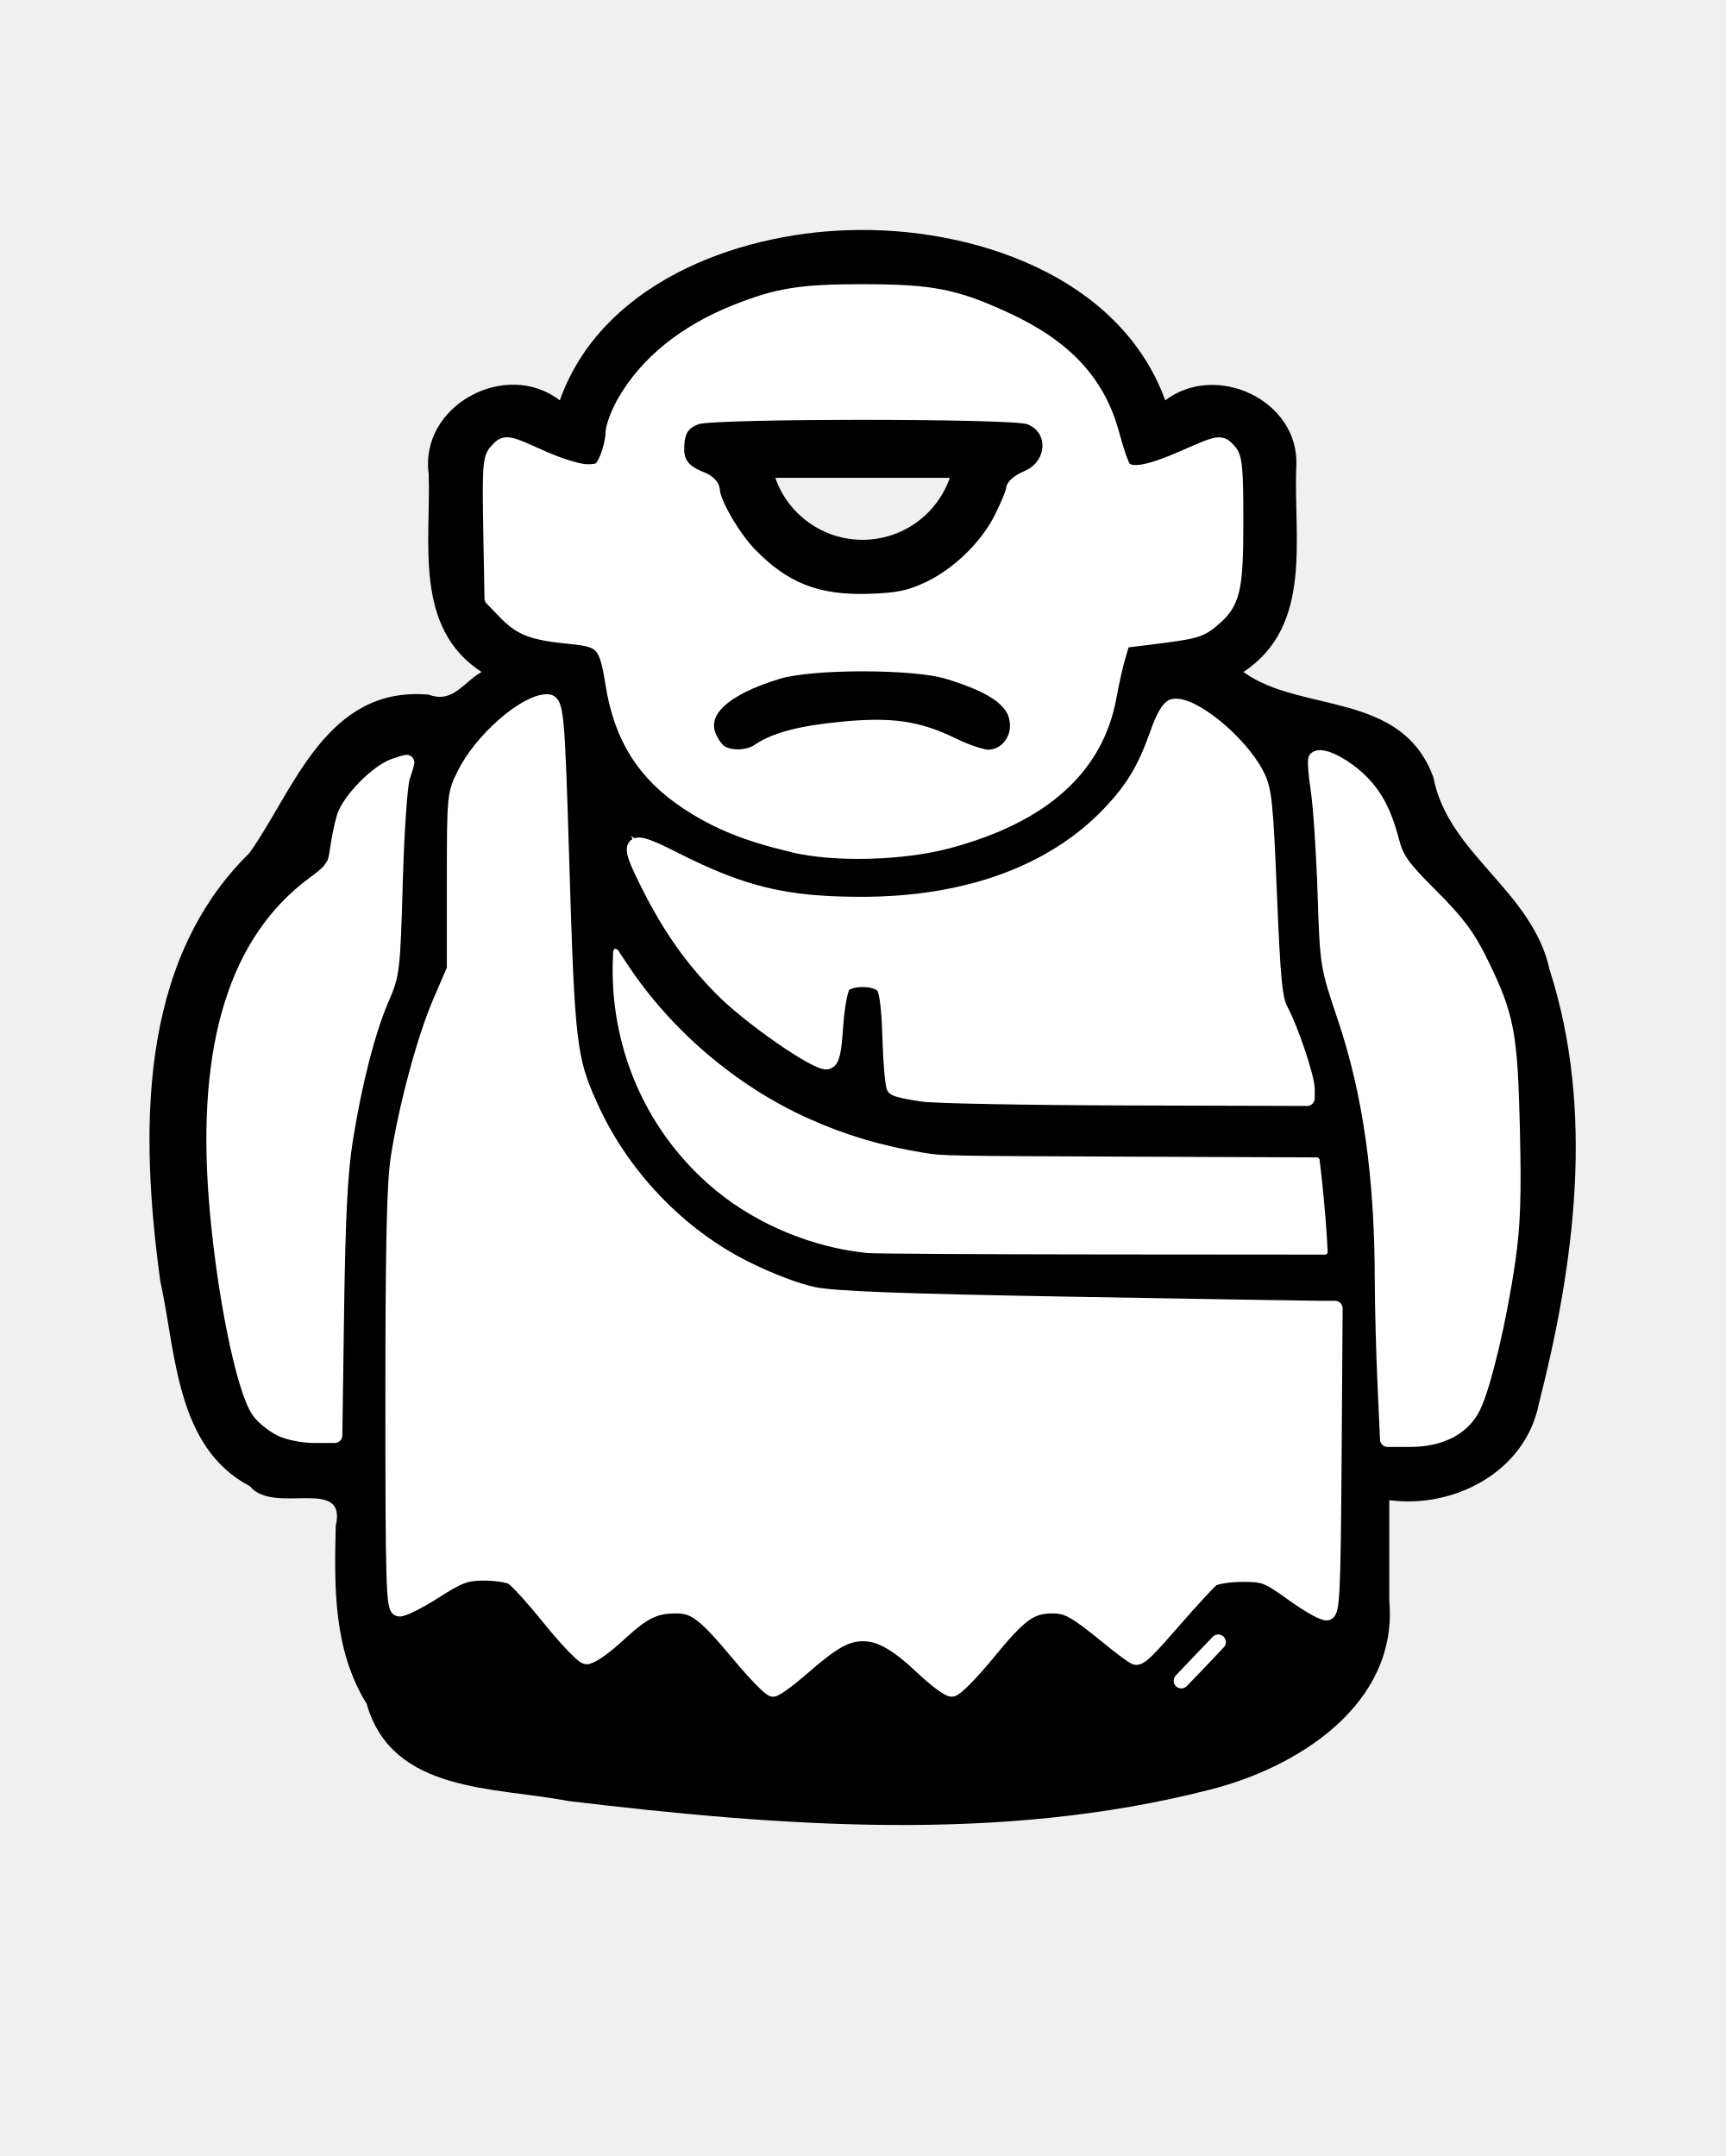
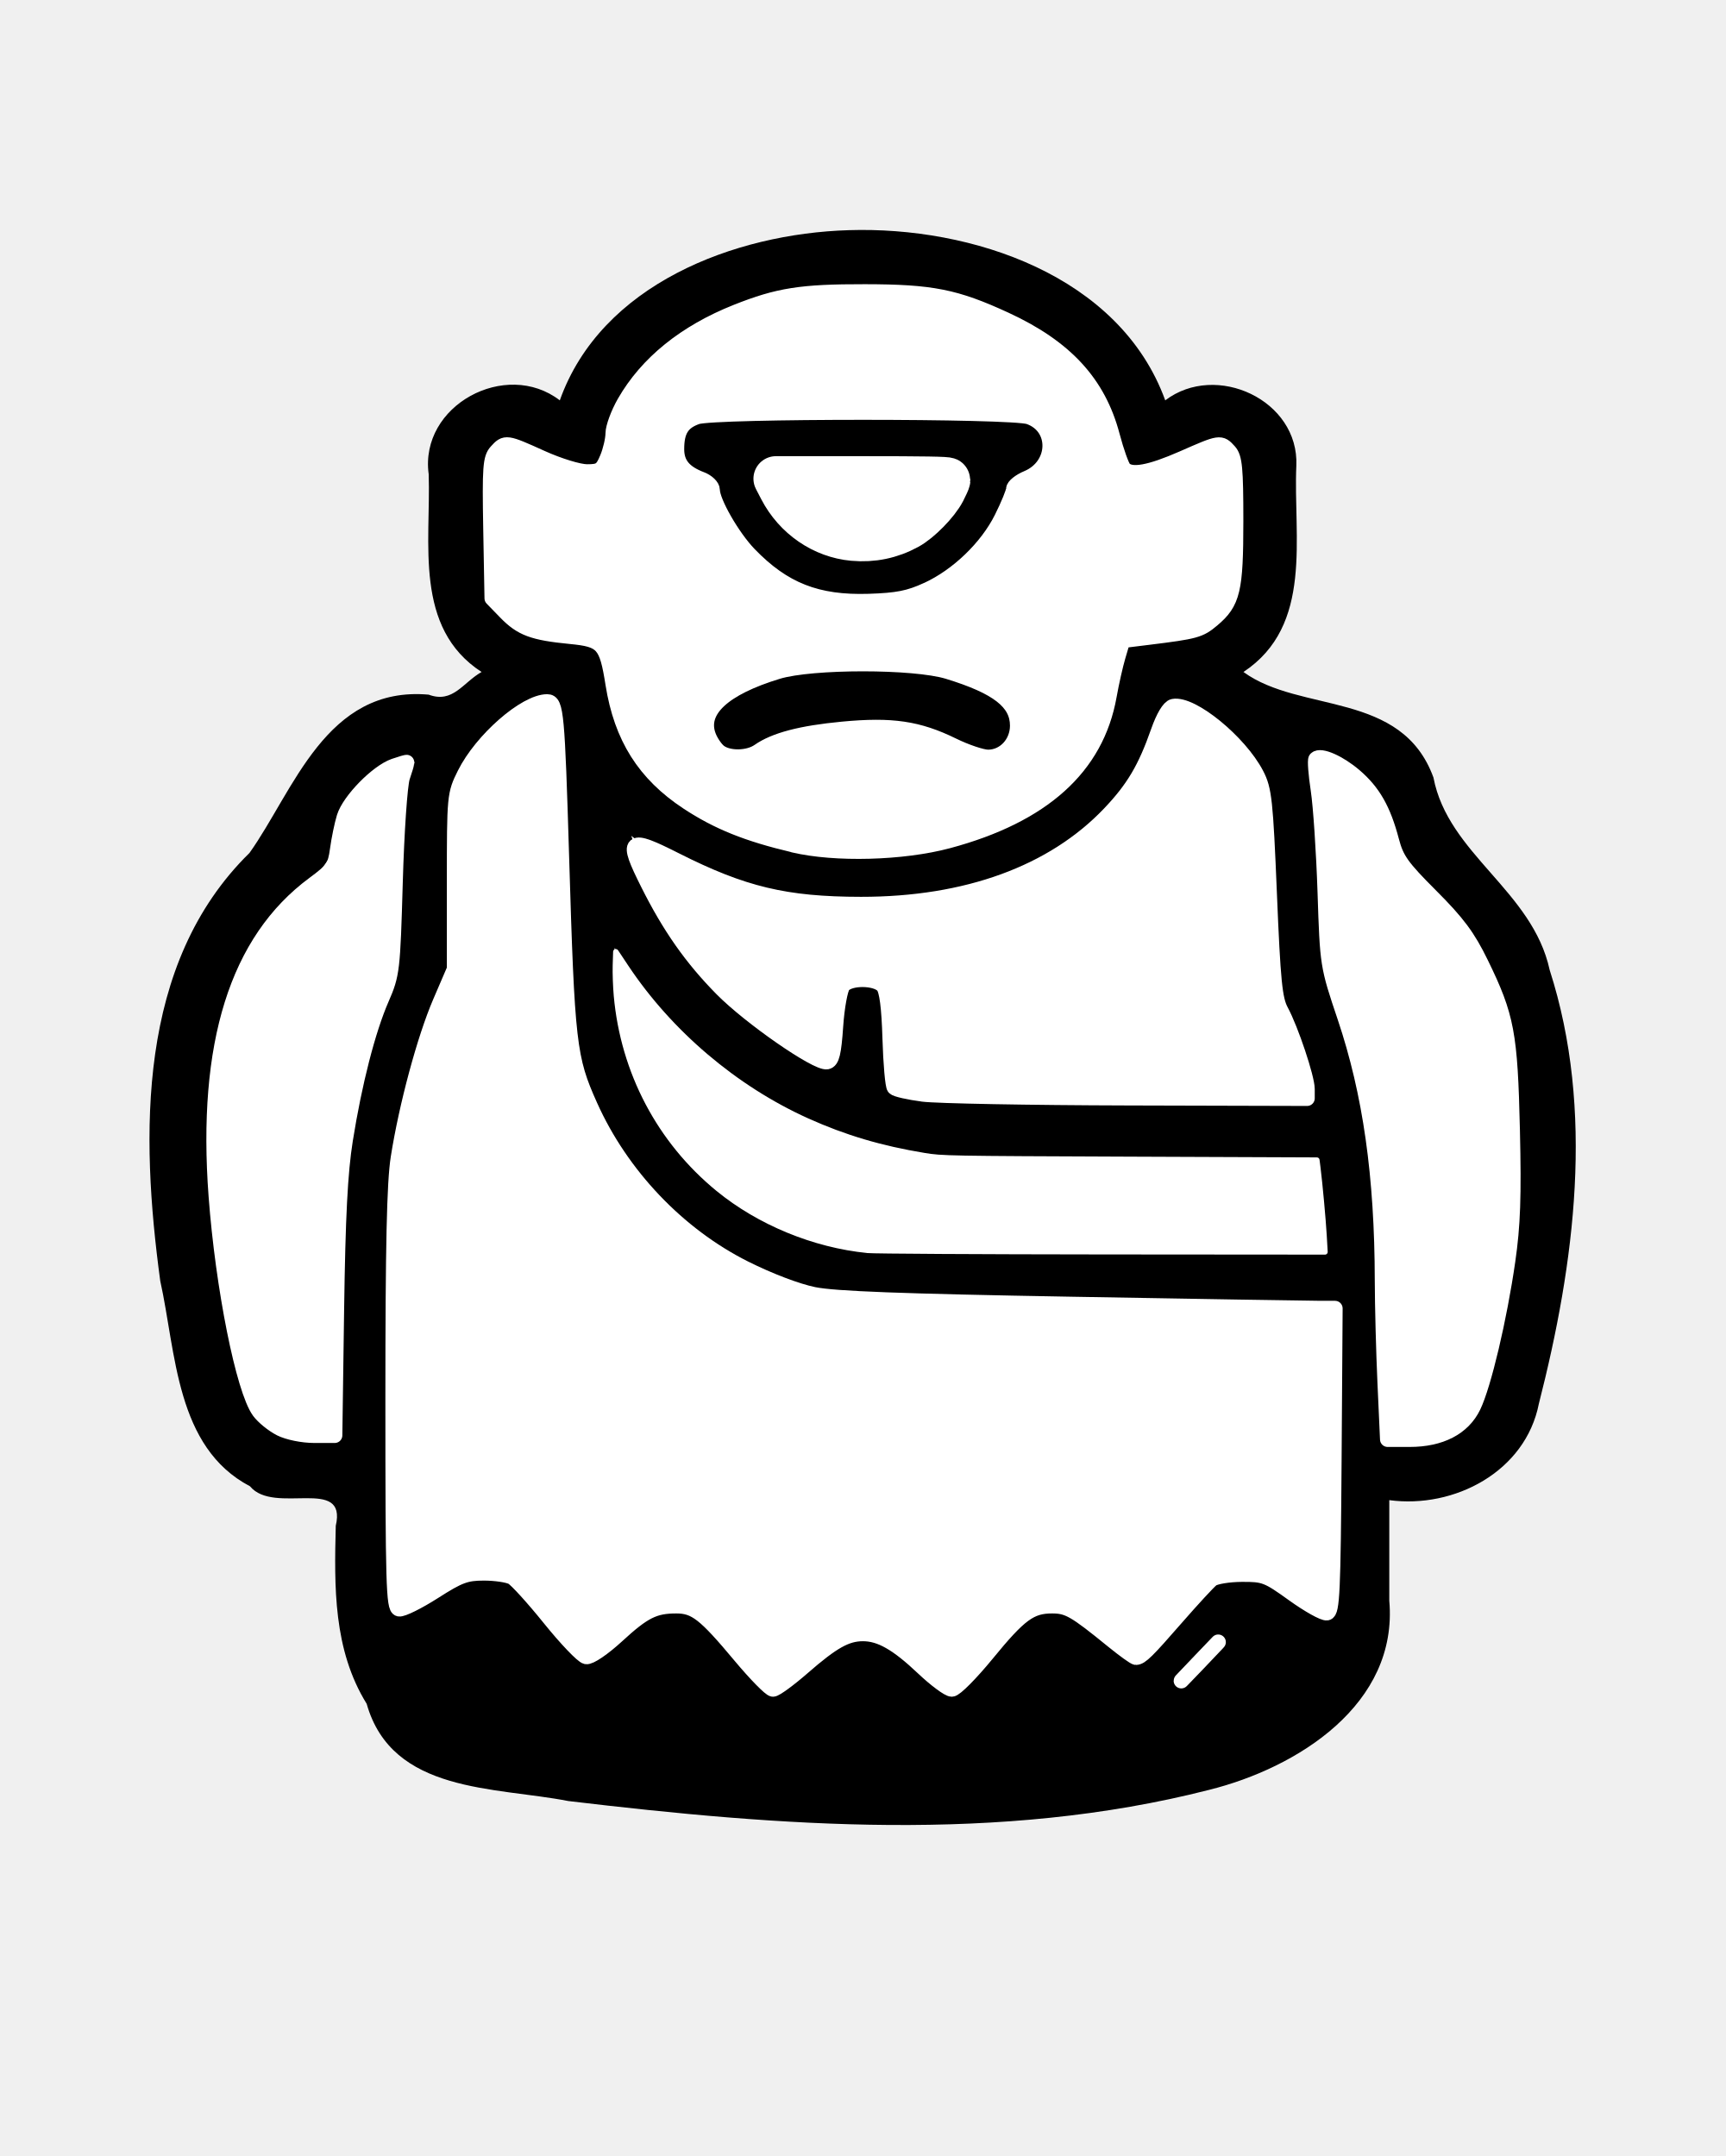
<svg xmlns="http://www.w3.org/2000/svg" version="1.1" viewBox="0 0 60 75">
  <path d="m14.912 24.165c-3.578-0.32-4.701 3.357-6.235 5.506-3.922 3.847-3.79 9.823-3.104 14.885 0.554 2.503 0.535 5.788 3.122 7.147 0.839 1.017 3.388-0.371 2.983 1.375-0.053 2.119-0.09 4.308 1.075 6.192 0.883 3.122 4.461 2.883 7.013 3.382 7.375 0.878 15.011 1.472 22.284-0.388 3.076-0.766 6.587-2.974 6.269-6.583v-3.496c2.261 0.303 4.737-0.991 5.202-3.353 1.247-4.885 1.95-10.198 0.377-15.087-0.599-2.767-3.535-4.029-4.043-6.698-1.103-3.032-4.627-2.225-6.608-3.671 2.446-1.619 1.728-4.698 1.839-7.175 0.1-2.283-2.79-3.619-4.559-2.274-1.581-4.352-6.742-6.057-11.009-5.92-3.975 0.119-8.613 1.884-10.048 5.92-1.876-1.444-4.89 0.176-4.56 2.571 0.077 2.387-0.527 5.34 1.839 6.878-0.65 0.369-0.994 1.102-1.839 0.789zm-3.233 21.554v4.311c-2.311 0.505-3.59-1.728-3.618-3.793-0.783-4.535-1.503-9.739 1.111-13.838 1.582-1.479 2.781-2.761 3.25-4.903 1.026-1.209 2.368-1.448 1.483 0.351-0.147 1.904-0.037 3.821-0.071 5.731-1.8 3.75-2.11 8.042-2.155 12.142zm26.386 13.391c2.855 1.965 4.169-2.163 6.011-3.486 2.231-2.071-2.201 0.893-2.83 1.332-1.067 0.709-2.126 1.428-3.181 2.154zm10.255-29.557c1.247 1.859 3.596 3.357 3.871 5.949 0.932 4.406 0.328 9.052-0.945 13.327-0.267 1.062-3.192 2.011-2.926 0.456 0.028-5.343 0.111-10.92-2.155-15.862-0.126-2.345 0.346-4.785-0.471-7.038 1.488 0.258 2.649 1.658 2.626 3.168zm-2.211 14.01c-5.34-0.032-10.685 0.065-16.023-0.051-5.16-0.399-9.207-5.427-8.708-10.538 2.859 4.928 8.632 7.769 14.271 7.356h10.172c0.146 1.073 0.238 2.152 0.288 3.233zm-2.099-14.807c0.03 1.804-0.061 3.617 0.046 5.415 0.505 1.316 2.659 4.663-0.089 4.004-3.896-0.075-7.809 0.172-11.691-0.17-1.783 0.252-1.058-1.555-1.199-2.637 0.082-2.597-2.911-1.16-2.155 0.763 0.083 1.96-2.803-1.055-3.625-1.629-1.541-1.494-2.7-3.378-3.341-5.426 4.819 3.672 12.412 3.572 16.82-0.71 1.693-1.154 1.25-5.494 3.747-2.864 0.934 0.803 1.491 2.02 1.485 3.253zm-26.942-12.555c0.583-1.457 2.034 0.209 3.023 0.405 2.123-0.507 1.318-4.135 3.846-4.852 4.145-2.413 10.125-2.231 13.627 1.249 0.997 1.419 1.166 4.86 3.55 3.046 1.147-1.035 2.192 0.013 1.819 1.342-0.098 1.545 0.485 3.669-1.316 4.449-1.855-0.028-3.591 0.527-3.199 2.878-1.139 3.857-5.784 4.997-9.342 4.784-3.353-0.213-7.453-2.001-7.672-5.836 0.322-2.849-3.586-0.613-4.165-2.973-0.334-1.453-0.099-3.004-0.169-4.492zm-1.078 17.663c0.09-2.146-0.21-4.335 0.212-6.446 0.042-1.039 2.847-3.813 3.021-2.246 0.066 3.498-0.148 7.01 0.138 10.497 0.778 5.985 6.643 10.536 12.609 10.05h14.195c-0.575 2.989-1.149 5.978-1.724 8.967-1.645-1.259-3.178 0.394-3.998 1.741-0.53 1.092-1.121 1.313-1.805 0.202-1.035-1.573-3.422-1.449-4.223 0.291-0.576 0.402-1.048 2.299-1.72 1.315-0.953-1.085-2.361-2.468-3.881-1.442-0.75 0.299-1.465 2.002-2.107 1.621-1.065-1.258-1.984-3.527-4.036-2.808-1.004 0.045-1.775 2.371-2.519 1.611-1.05-1.203-1.848-3.348-3.819-2.898-0.842-5.4e-4 -2.163 1.9-2.497 1.363 0.108-5.383-0.31-10.802 0.455-16.15 0.241-1.982 0.969-3.849 1.7-5.667z" stroke-width="1.078" />
  <g fill="#fff" stroke="#fff" stroke-linecap="round" stroke-linejoin="round" stroke-width=".531">
    <path d="m25.895 57.179c-1.081-1.438-1.49-1.731-2.418-1.731-0.88 0-1.183 0.151-2.191 1.095l-0.894 0.837-0.983-1.308c-1.072-1.426-1.392-1.699-2.132-1.819-0.802-0.13-1.352 0.056-2.298 0.777-0.493 0.376-0.95 0.686-1.015 0.689-0.066 0.003-0.088-3.057-0.051-6.857 0.06-6.11 0.1-7.069 0.362-8.751 0.334-2.143 0.792-3.842 1.394-5.17l0.413-0.911v-3.01c0-2.702 0.029-3.088 0.284-3.77 0.338-0.904 1.264-1.913 2.098-2.286l0.584-0.262 0.083 5.476c0.088 5.828 0.115 6.073 0.858 8.043 1.156 3.061 3.757 5.631 6.889 6.806 1.905 0.715 2.639 0.765 11.291 0.765h7.982v10.075l-1.058-0.796c-1.02-0.768-1.088-0.796-1.903-0.796-1.101 0-1.358 0.179-2.573 1.796-0.54 0.719-1.024 1.307-1.074 1.307-0.05 0-0.431-0.346-0.845-0.769-0.929-0.948-1.321-1.162-2.133-1.162-0.945 0-1.348 0.288-2.437 1.736l-0.988 1.315-0.839-0.821c-0.988-0.967-1.522-1.264-2.272-1.264-0.831 0-1.204 0.198-2.219 1.179l-0.93 0.897z" style="paint-order:stroke fill markers" />
    <path d="m25.819 57.413c-1.171-1.536-1.435-1.729-2.361-1.729-0.849 0-1.35 0.266-2.266 1.203-0.338 0.346-0.689 0.629-0.779 0.629s-0.581-0.559-1.089-1.242c-1.17-1.571-1.473-1.792-2.458-1.792-0.686 0-0.86 0.068-1.772 0.689-0.556 0.379-1.095 0.689-1.198 0.69-0.156 8.04e-4 -0.177-1.196-0.123-7.206 0.06-6.693 0.086-7.329 0.373-8.928 0.371-2.069 0.829-3.695 1.386-4.924l0.413-0.911 0.001-3.05c0.001-2.935 0.014-3.077 0.335-3.766 0.425-0.913 1.315-1.88 2.063-2.242 0.321-0.155 0.646-0.283 0.722-0.283 0.087 0 0.193 2.116 0.287 5.759 0.167 6.424 0.18 6.518 1.196 8.653 1.609 3.379 4.967 5.92 8.474 6.41 0.506 0.071 4.598 0.173 9.093 0.226l8.172 0.098v5.151c0 3.584-0.045 5.151-0.148 5.151-0.082 0-0.501-0.27-0.931-0.6-0.43-0.33-0.918-0.671-1.084-0.759-0.409-0.216-1.552-0.192-1.975 0.041-0.19 0.105-0.81 0.766-1.379 1.469-0.569 0.703-1.108 1.302-1.197 1.33-0.09 0.029-0.607-0.355-1.149-0.853-0.984-0.903-1.182-0.989-2.137-0.929-0.69 0.043-1.01 0.302-2.028 1.639-0.537 0.705-1.048 1.282-1.135 1.282-0.087 0-0.435-0.284-0.773-0.632-1.723-1.77-2.729-1.829-4.394-0.258-0.519 0.49-1.005 0.89-1.081 0.89-0.076 0-0.552-0.543-1.058-1.207z" style="paint-order:stroke fill markers" />
    <path d="m25.749 57.599c-1.233-1.477-1.568-1.738-2.228-1.738-0.771 0-1.131 0.181-2.063 1.038-0.477 0.438-0.94 0.753-1.071 0.728-0.127-0.025-0.698-0.623-1.268-1.33-0.57-0.707-1.155-1.351-1.301-1.432-0.145-0.081-0.59-0.147-0.989-0.147-0.627 0-0.86 0.087-1.732 0.645-0.554 0.354-1.102 0.626-1.218 0.604-0.185-0.036-0.21-0.9-0.21-7.28 2.42e-4 -5.369 0.048-7.542 0.185-8.412 0.285-1.81 0.914-4.146 1.459-5.413l0.494-1.149v-3.036c0-2.99 0.005-3.047 0.357-3.753 0.589-1.181 2.107-2.51 2.868-2.51 0.308 0 0.346 0.409 0.496 5.379 0.197 6.543 0.252 7.02 0.995 8.677 1.08 2.41 3.055 4.487 5.374 5.65 0.854 0.428 1.82 0.796 2.402 0.915 0.724 0.148 3.026 0.235 8.965 0.339 4.395 0.077 8.255 0.141 8.579 0.141l0.588 0.001-0.036 5.274c-0.031 4.559-0.064 5.279-0.243 5.314-0.114 0.022-0.64-0.272-1.169-0.653-0.904-0.651-1.012-0.693-1.793-0.688-0.457 0.002-0.928 0.08-1.046 0.172-0.118 0.092-0.675 0.696-1.237 1.34-1.019 1.17-1.226 1.373-1.398 1.377-0.05 0.001-0.415-0.262-0.811-0.584-1.317-1.073-1.551-1.207-2.107-1.207-0.754 0-1.128 0.275-2.27 1.671-0.552 0.674-1.099 1.226-1.217 1.226-0.118 0-0.566-0.333-0.997-0.741-0.905-0.857-1.491-1.19-2.093-1.19-0.578 0-1.057 0.268-2.091 1.17-0.48 0.419-0.948 0.761-1.039 0.761s-0.602-0.522-1.135-1.159z" style="paint-order:stroke fill markers" />
    <path d="m48.322 45.758c-0.088-5.625-0.46-8.237-1.566-10.992-0.467-1.163-0.467-1.167-0.47-3.517-0.003-2.181-0.102-3.443-0.344-4.389-0.095-0.369-0.086-0.377 0.281-0.238 1.067 0.406 1.788 1.383 1.997 2.709 0.107 0.677 0.2 0.862 0.581 1.152 1.611 1.224 2.662 2.808 3.293 4.965 0.428 1.464 0.53 5.556 0.202 8.133-0.281 2.206-0.948 5.005-1.315 5.521-0.37 0.52-1.079 0.829-1.903 0.829h-0.689z" style="paint-order:stroke fill markers" />
    <path d="m32.014 37.881-0.828-0.157-0.039-1.683c-0.037-1.628-0.05-1.692-0.398-1.966-0.459-0.361-1.014-0.36-1.476 0.003-0.344 0.271-0.363 0.351-0.363 1.517 0 0.677-0.05 1.231-0.112 1.231-0.183 0-1.698-0.945-2.48-1.548-0.905-0.697-1.942-1.824-2.677-2.905-0.535-0.787-1.56-2.834-1.466-2.928 0.025-0.025 0.448 0.198 0.941 0.495 1.93 1.161 4.309 1.782 6.827 1.782 4.601 0 8.557-1.966 10.038-4.989 0.272-0.556 0.537-1.243 0.589-1.528 0.105-0.579 0.154-0.598 0.818-0.321 0.688 0.287 1.699 1.277 2.12 2.074 0.361 0.684 0.368 0.747 0.439 4.074l0.072 3.379 0.435 0.905c0.356 0.741 0.87 2.316 0.87 2.667 0 0.158-12.442 0.061-13.31-0.104z" style="paint-order:stroke fill markers" />
-     <path d="m9.748 49.689c-0.26-0.133-0.589-0.4-0.731-0.594-0.547-0.748-1.259-4.306-1.497-7.488-0.396-5.286 0.732-8.884 3.401-10.856 0.661-0.488 0.739-0.603 0.82-1.197 0.049-0.362 0.154-0.869 0.233-1.127 0.179-0.581 1.147-1.57 1.738-1.776 0.242-0.084 0.44-0.141 0.44-0.125 0 0.016-0.072 0.245-0.159 0.51-0.088 0.267-0.2 1.896-0.25 3.654-0.088 3.064-0.104 3.202-0.474 4.051-0.474 1.089-0.945 2.925-1.262 4.915-0.179 1.124-0.258 2.652-0.304 5.896l-0.062 4.379-0.71-2.13e-4c-0.403-1.23e-4 -0.914-0.104-1.183-0.241z" style="paint-order:stroke fill markers" />
+     <path d="m9.748 49.689c-0.26-0.133-0.589-0.4-0.731-0.594-0.547-0.748-1.259-4.306-1.497-7.488-0.396-5.286 0.732-8.884 3.401-10.856 0.661-0.488 0.739-0.603 0.82-1.197 0.049-0.362 0.154-0.869 0.233-1.127 0.179-0.581 1.147-1.57 1.738-1.776 0.242-0.084 0.44-0.141 0.44-0.125s-0.072 0.245-0.159 0.51c-0.088 0.267-0.2 1.896-0.25 3.654-0.088 3.064-0.104 3.202-0.474 4.051-0.474 1.089-0.945 2.925-1.262 4.915-0.179 1.124-0.258 2.652-0.304 5.896l-0.062 4.379-0.71-2.13e-4c-0.403-1.23e-4 -0.914-0.104-1.183-0.241z" style="paint-order:stroke fill markers" />
    <path d="m48.173 48.103c-0.049-1.081-0.091-2.679-0.093-3.552-0.006-3.652-0.415-6.529-1.304-9.172-0.603-1.793-0.603-1.793-0.687-4.345-0.046-1.403-0.153-3.003-0.237-3.555-0.084-0.552-0.121-1.036-0.081-1.076 0.156-0.156 0.801 0.128 1.34 0.589 0.646 0.553 0.999 1.173 1.284 2.255 0.172 0.652 0.355 0.909 1.37 1.925 0.936 0.937 1.286 1.408 1.743 2.345 0.9 1.846 1.011 2.438 1.089 5.793 0.054 2.322 0.019 3.31-0.16 4.552-0.289 2.004-0.834 4.311-1.196 5.061-0.359 0.743-1.138 1.146-2.216 1.146h-0.763z" style="paint-order:stroke fill markers" />
-     <path d="m32.095 38.057c-0.486-0.063-0.93-0.164-0.987-0.224-0.057-0.06-0.125-0.829-0.151-1.709-0.033-1.091-0.108-1.672-0.237-1.828-0.243-0.293-1.163-0.303-1.401-0.016-0.097 0.117-0.213 0.752-0.258 1.412-0.064 0.941-0.129 1.209-0.3 1.242-0.352 0.067-2.681-1.549-3.652-2.535-1.055-1.07-1.817-2.156-2.572-3.665-0.78-1.559-0.683-1.642 0.955-0.814 2.349 1.187 3.828 1.54 6.452 1.543 3.677 3e-3 6.678-1.091 8.644-3.152 0.831-0.872 1.245-1.568 1.699-2.863 0.177-0.506 0.379-0.844 0.52-0.871 0.642-0.124 2.301 1.232 2.889 2.361 0.273 0.525 0.315 0.913 0.45 4.165 0.126 3.044 0.187 3.658 0.404 4.061 0.348 0.645 0.911 2.328 0.911 2.722v0.321l-6.241-0.017c-3.433-0.009-6.639-0.069-7.125-0.132z" style="paint-order:stroke fill markers" />
+     <path d="m32.095 38.057c-0.486-0.063-0.93-0.164-0.987-0.224s-0.125-0.829-0.151-1.709c-0.033-1.091-0.108-1.672-0.237-1.828-0.243-0.293-1.163-0.303-1.401-0.016-0.097 0.117-0.213 0.752-0.258 1.412-0.064 0.941-0.129 1.209-0.3 1.242-0.352 0.067-2.681-1.549-3.652-2.535-1.055-1.07-1.817-2.156-2.572-3.665-0.78-1.559-0.683-1.642 0.955-0.814 2.349 1.187 3.828 1.54 6.452 1.543 3.677 3e-3 6.678-1.091 8.644-3.152 0.831-0.872 1.245-1.568 1.699-2.863 0.177-0.506 0.379-0.844 0.52-0.871 0.642-0.124 2.301 1.232 2.889 2.361 0.273 0.525 0.315 0.913 0.45 4.165 0.126 3.044 0.187 3.658 0.404 4.061 0.348 0.645 0.911 2.328 0.911 2.722v0.321l-6.241-0.017c-3.433-0.009-6.639-0.069-7.125-0.132z" style="paint-order:stroke fill markers" />
    <path d="m27.6 29.389c-1.605-0.378-2.637-0.794-3.683-1.483-1.498-0.987-2.3-2.259-2.594-4.114-0.221-1.398-0.352-1.545-1.478-1.654-1.306-0.127-1.712-0.278-2.256-0.838l-0.473-0.487-0.044-2.42c-0.038-2.134-0.015-2.451 0.194-2.682 0.311-0.344 0.329-0.342 1.574 0.221 0.598 0.27 1.292 0.483 1.576 0.483 0.448 0 0.53-0.056 0.707-0.478 0.11-0.263 0.2-0.651 0.201-0.862 7.13e-4 -0.211 0.18-0.695 0.397-1.074 0.784-1.367 2.11-2.439 3.896-3.149 1.457-0.579 2.251-0.704 4.464-0.7 2.321 0.003 3.153 0.168 4.887 0.969 2.086 0.963 3.23 2.205 3.713 4.033 0.147 0.557 0.333 1.079 0.414 1.159 0.254 0.254 0.893 0.138 2.048-0.369 1.3-0.572 1.306-0.573 1.607-0.241 0.192 0.212 0.228 0.596 0.228 2.418 0 2.41-0.1 2.834-0.813 3.434-0.439 0.37-0.581 0.409-2.222 0.612l-0.897 0.111-0.163 0.552c-0.09 0.303-0.229 0.923-0.31 1.377-0.442 2.481-2.304 4.158-5.596 5.041-1.581 0.424-3.926 0.487-5.379 0.144zm7.49-3.783c0.352-0.715-0.242-1.381-1.697-1.903-1.021-0.366-4.204-0.518-5.636-0.269-2.228 0.388-3.492 1.471-2.793 2.393 0.227 0.3 1.074 0.322 1.504 0.04 0.632-0.414 2.061-0.675 3.752-0.684 1.558-0.009 1.716 0.016 2.69 0.426 0.569 0.239 1.128 0.463 1.241 0.497 0.345 0.102 0.748-0.112 0.939-0.498zm-2.801-5.324c0.981-0.481 2.005-1.559 2.523-2.657 0.31-0.657 0.56-0.99 0.859-1.145 0.742-0.384 0.879-1.395 0.236-1.744-0.433-0.235-11.348-0.239-11.78-0.005-0.361 0.195-0.535 0.868-0.327 1.258 0.083 0.155 0.336 0.378 0.561 0.495 0.287 0.149 0.53 0.476 0.809 1.093 0.432 0.954 1.284 1.971 2.041 2.439 0.839 0.519 1.548 0.668 3.007 0.635 1.144-0.026 1.497-0.089 2.069-0.369z" style="paint-order:stroke fill markers" />
  </g>
  <path d="m24.611 16.622h0.108a5.388 5.388 0 0 0 10.561 0h0.108a1.078 1.078 0 0 0 0-2.155h-10.777a1.078 1.078 0 0 0 0 2.155zm8.423 0a3.214 3.214 0 0 1-6.07 0z" stroke-width="1.078" />
  <path d="m30 23.088c-3.502 0-4.84 1.161-5.073 1.393a1.062 1.062 0 0 0-0.013 1.483 1.098 1.098 0 0 0 1.509 0.067c0.01-0.008 0.943-0.788 3.577-0.788a6.003 6.003 0 0 1 3.549 0.762 1.078 1.078 0 0 0 1.524-1.524c-0.233-0.233-1.57-1.393-5.073-1.393z" stroke-width="1.078" />
  <g fill="#fff" stroke="#fff" stroke-linecap="round" stroke-linejoin="round">
    <path d="m28.91 29.423c-0.904-0.093-2.471-0.474-3.322-0.807-2.449-0.96-3.883-2.679-4.081-4.892-0.135-1.514-0.428-1.793-1.882-1.793-1.015 0-1.674-0.299-2.129-0.965-0.292-0.427-0.31-0.595-0.31-2.774 0-2.889-0.016-2.87 1.673-2.053 1.511 0.731 2.019 0.729 2.401-0.01 0.111-0.215 0.202-0.537 0.202-0.717 0-1.342 1.477-3.123 3.327-4.011 1.743-0.837 2.932-1.091 5.156-1.099 1.581-0.006 2.143 0.049 3.103 0.303 3.137 0.832 5.229 2.639 5.477 4.731 0.101 0.852 0.513 1.355 1.11 1.355 0.216 0 0.906-0.248 1.533-0.551 1.68-0.812 1.673-0.82 1.673 1.941 0 1.94-0.034 2.273-0.278 2.752-0.392 0.769-1.097 1.1-2.344 1.1-1.33 0-1.573 0.237-1.705 1.661-0.108 1.169-0.615 2.401-1.315 3.198-1.532 1.744-5.298 2.941-8.29 2.633zm-2.518-3.29c0.552-0.387 1.47-0.628 2.913-0.765 1.71-0.162 2.624-0.028 3.829 0.562 0.464 0.228 1.019 0.414 1.232 0.414 0.568 0 1.026-0.492 1.026-1.101 0-0.815-0.693-1.355-2.418-1.884-1.178-0.361-4.741-0.362-5.927-4.88e-4 -1.898 0.578-2.742 1.365-2.407 2.244 0.078 0.206 0.249 0.455 0.378 0.554 0.322 0.245 1.007 0.233 1.373-0.023zm5.859-5.613c1.056-0.486 2.079-1.47 2.588-2.49 0.229-0.458 0.416-0.915 0.416-1.016 0-0.101 0.212-0.272 0.472-0.38 1.029-0.43 1.068-1.786 0.062-2.137-0.604-0.211-10.947-0.211-11.551 0-0.516 0.18-0.707 0.484-0.707 1.127 0 0.51 0.254 0.821 0.862 1.052 0.208 0.079 0.379 0.245 0.379 0.369 0 0.414 0.702 1.638 1.285 2.241 1.195 1.236 2.358 1.694 4.163 1.636 0.993-0.032 1.399-0.112 2.03-0.403z" stroke-width=".531" style="paint-order:stroke fill markers" />
    <path d="m41.669 57.863c2.338-2.458-2.104 2.192 0 0z" stroke-width=".531" style="paint-order:stroke fill markers" />
    <path d="m30.171 43.495c-1.864-0.187-3.767-0.972-5.193-2.14-2.036-1.668-3.3-4.068-3.538-6.718-0.028-0.314-0.045-0.787-0.037-1.05l0.015-0.478 0.35 0.527c1.525 2.294 3.8 4.227 6.306 5.356 1.299 0.585 2.558 0.959 4.072 1.208 0.619 0.102 0.789 0.105 7.144 0.13l6.51 0.026 0.034 0.268c0.07 0.555 0.184 1.801 0.216 2.353l0.033 0.573-7.749-0.006c-4.262-0.004-7.935-0.025-8.163-0.048z" stroke-width=".188" style="paint-order:stroke fill markers" />
  </g>
+   <path d="m29.676 18.727c-1.045-0.093-1.998-0.747-2.502-1.717l-0.186-0.358h2.989c2.15 0 2.989 0.014 2.989 0.05 0 0.027-0.075 0.195-0.167 0.373-0.217 0.418-0.821 1.035-1.235 1.261-0.588 0.321-1.215 0.451-1.886 0.391z" fill="#fff" stroke="#fff" stroke-linecap="round" stroke-linejoin="round" stroke-width="1.567" style="paint-order:stroke fill markers" />
</svg>
